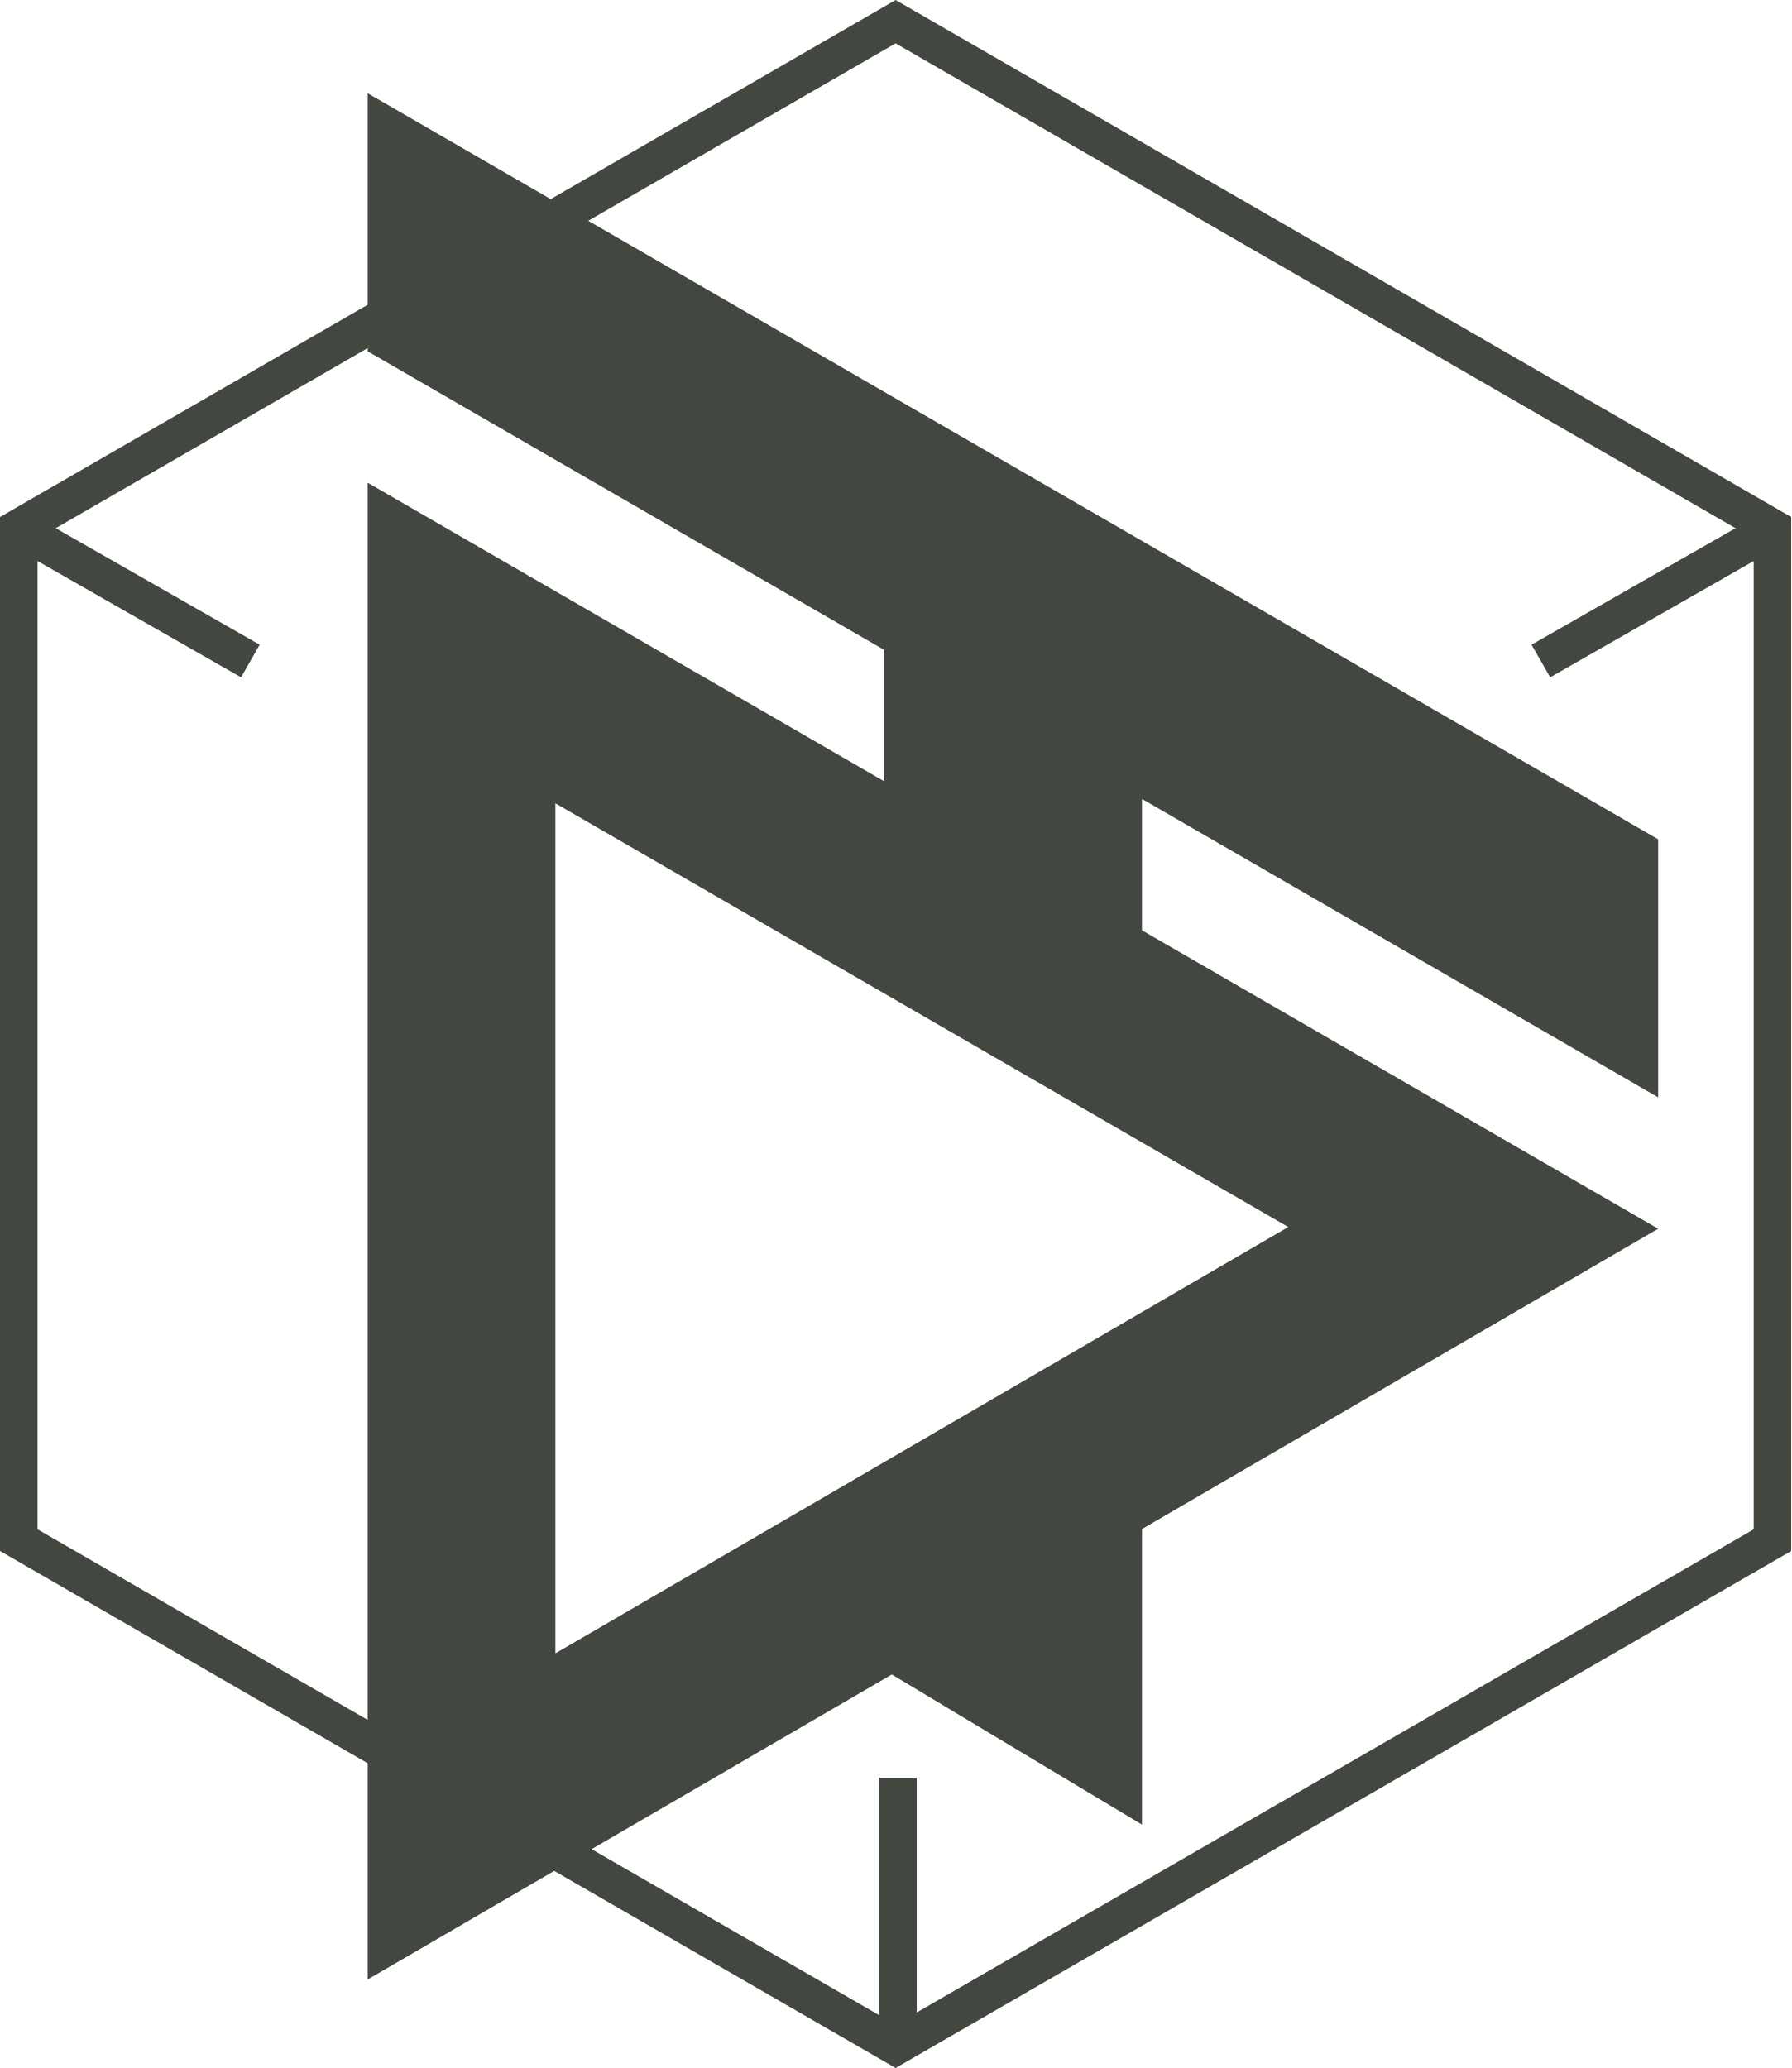
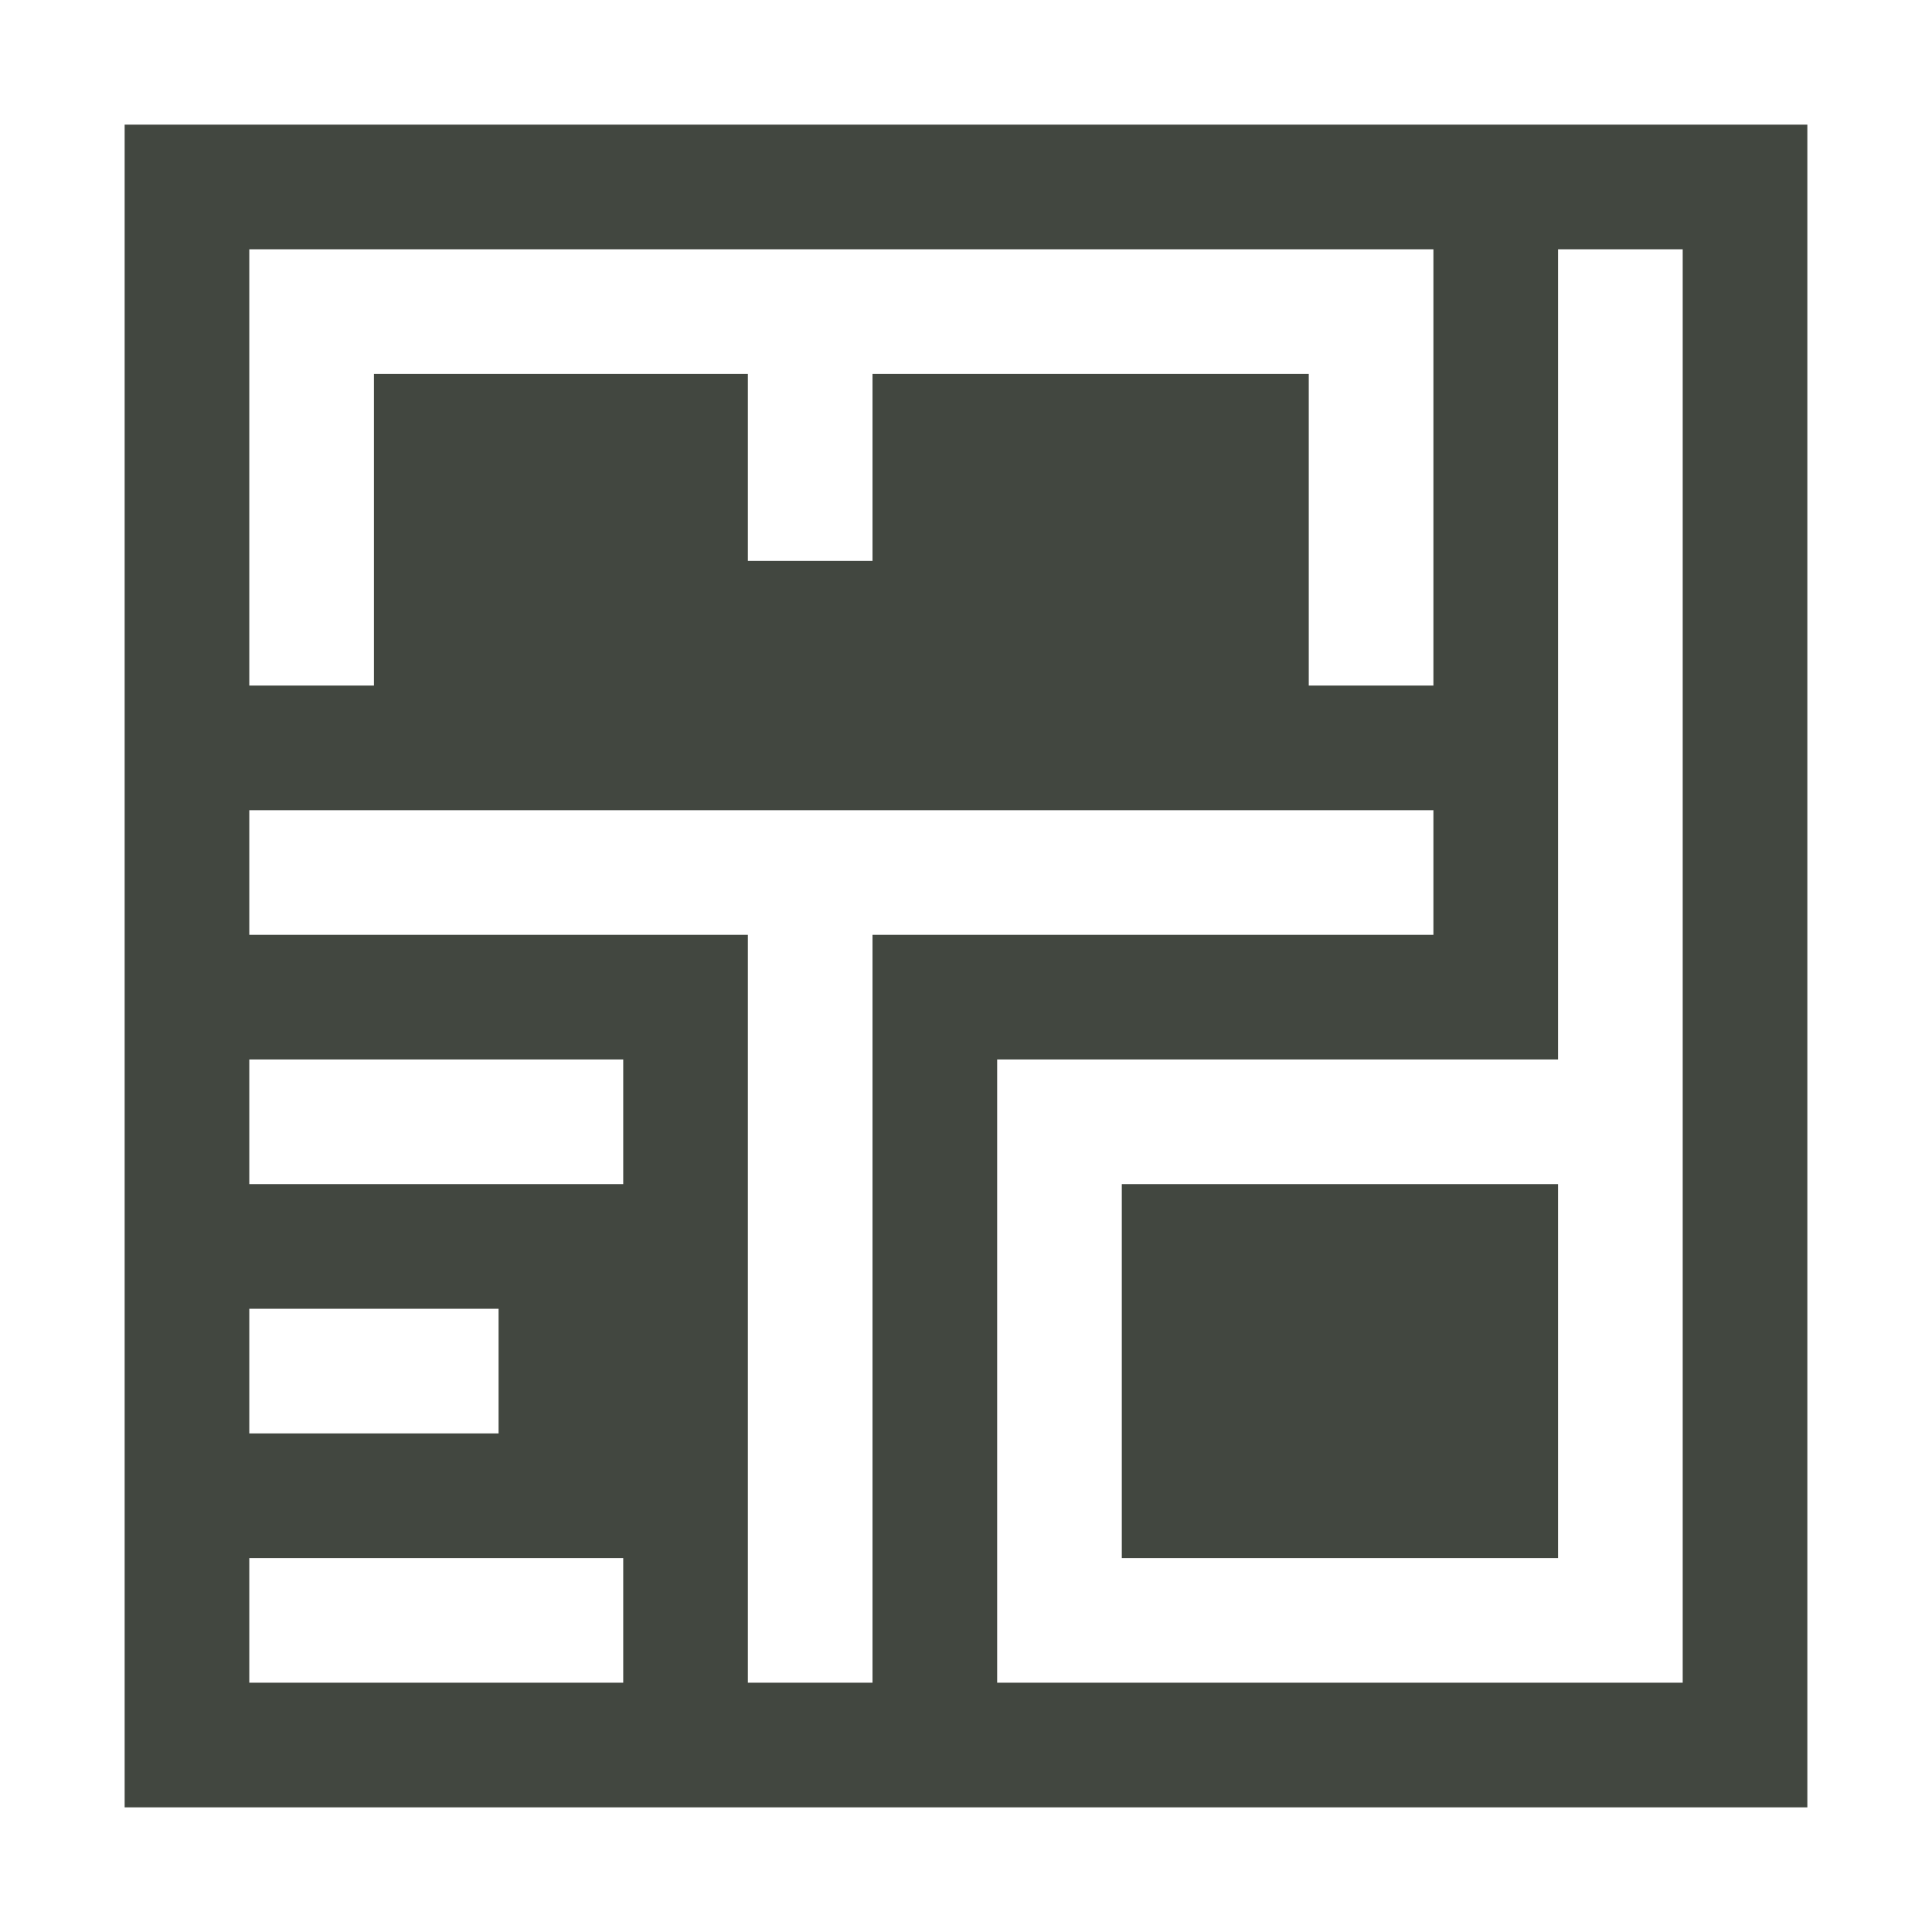
- <svg xmlns="http://www.w3.org/2000/svg" viewBox="0 0 381.7 440.75">
-   <defs>
-     <style>.cls-1{fill:#424740;}.cls-2{fill:none;stroke:#424740;stroke-miterlimit:10;stroke-width:8px;}</style>
-   </defs>
-   <g id="Layer_2" data-name="Layer 2">
-     <g id="Layer_13" data-name="Layer 13">
-       <path class="cls-1" d="M353.35,233.88v-55l-275-159v55l110,63.6v28l-110-63.6v319l111.69-65,53.31,32v-63l110-64-110-63.6v-28Zm-78.83,27.63L118.35,352.38V171.21Z" />
-       <line class="cls-2" x1="4.35" y1="112.88" x2="53.35" y2="140.88" />
-       <line class="cls-2" x1="377.35" y1="112.88" x2="328.35" y2="140.88" />
-       <line class="cls-2" x1="191.35" y1="435.88" x2="191.35" y2="378.88" />
-       <path class="cls-2" d="M190.85,4.62,4,112.5V328.25L190.85,436.13,377.7,328.25V112.5Z" />
-     </g>
+ <svg xmlns="http://www.w3.org/2000/svg" width="31" height="31" version="1.1" viewBox="0 0 8.202 8.202">
+   <g>
+     <rect width="27" height="27" fill="none" stop-color="#000000" stroke-width="6.613" style="font-variation-settings:normal" />
+     <path transform="scale(.26458)" d="m2 2v27h27v-27zm2 2h19v7h-2v-5h-7v3h-2v-3h-6v5h-2zm21 0h2v23h-11v-10h9zm-21 9h19v2h-9v12h-2v-12h-8zm0 4h6v2h-6zm14 2v6h7v-6zm-14 2h4v2h-4zm0 4h6v2h-6z" fill="#424740" fill-rule="evenodd" stroke-width="4.589" />
  </g>
</svg>
